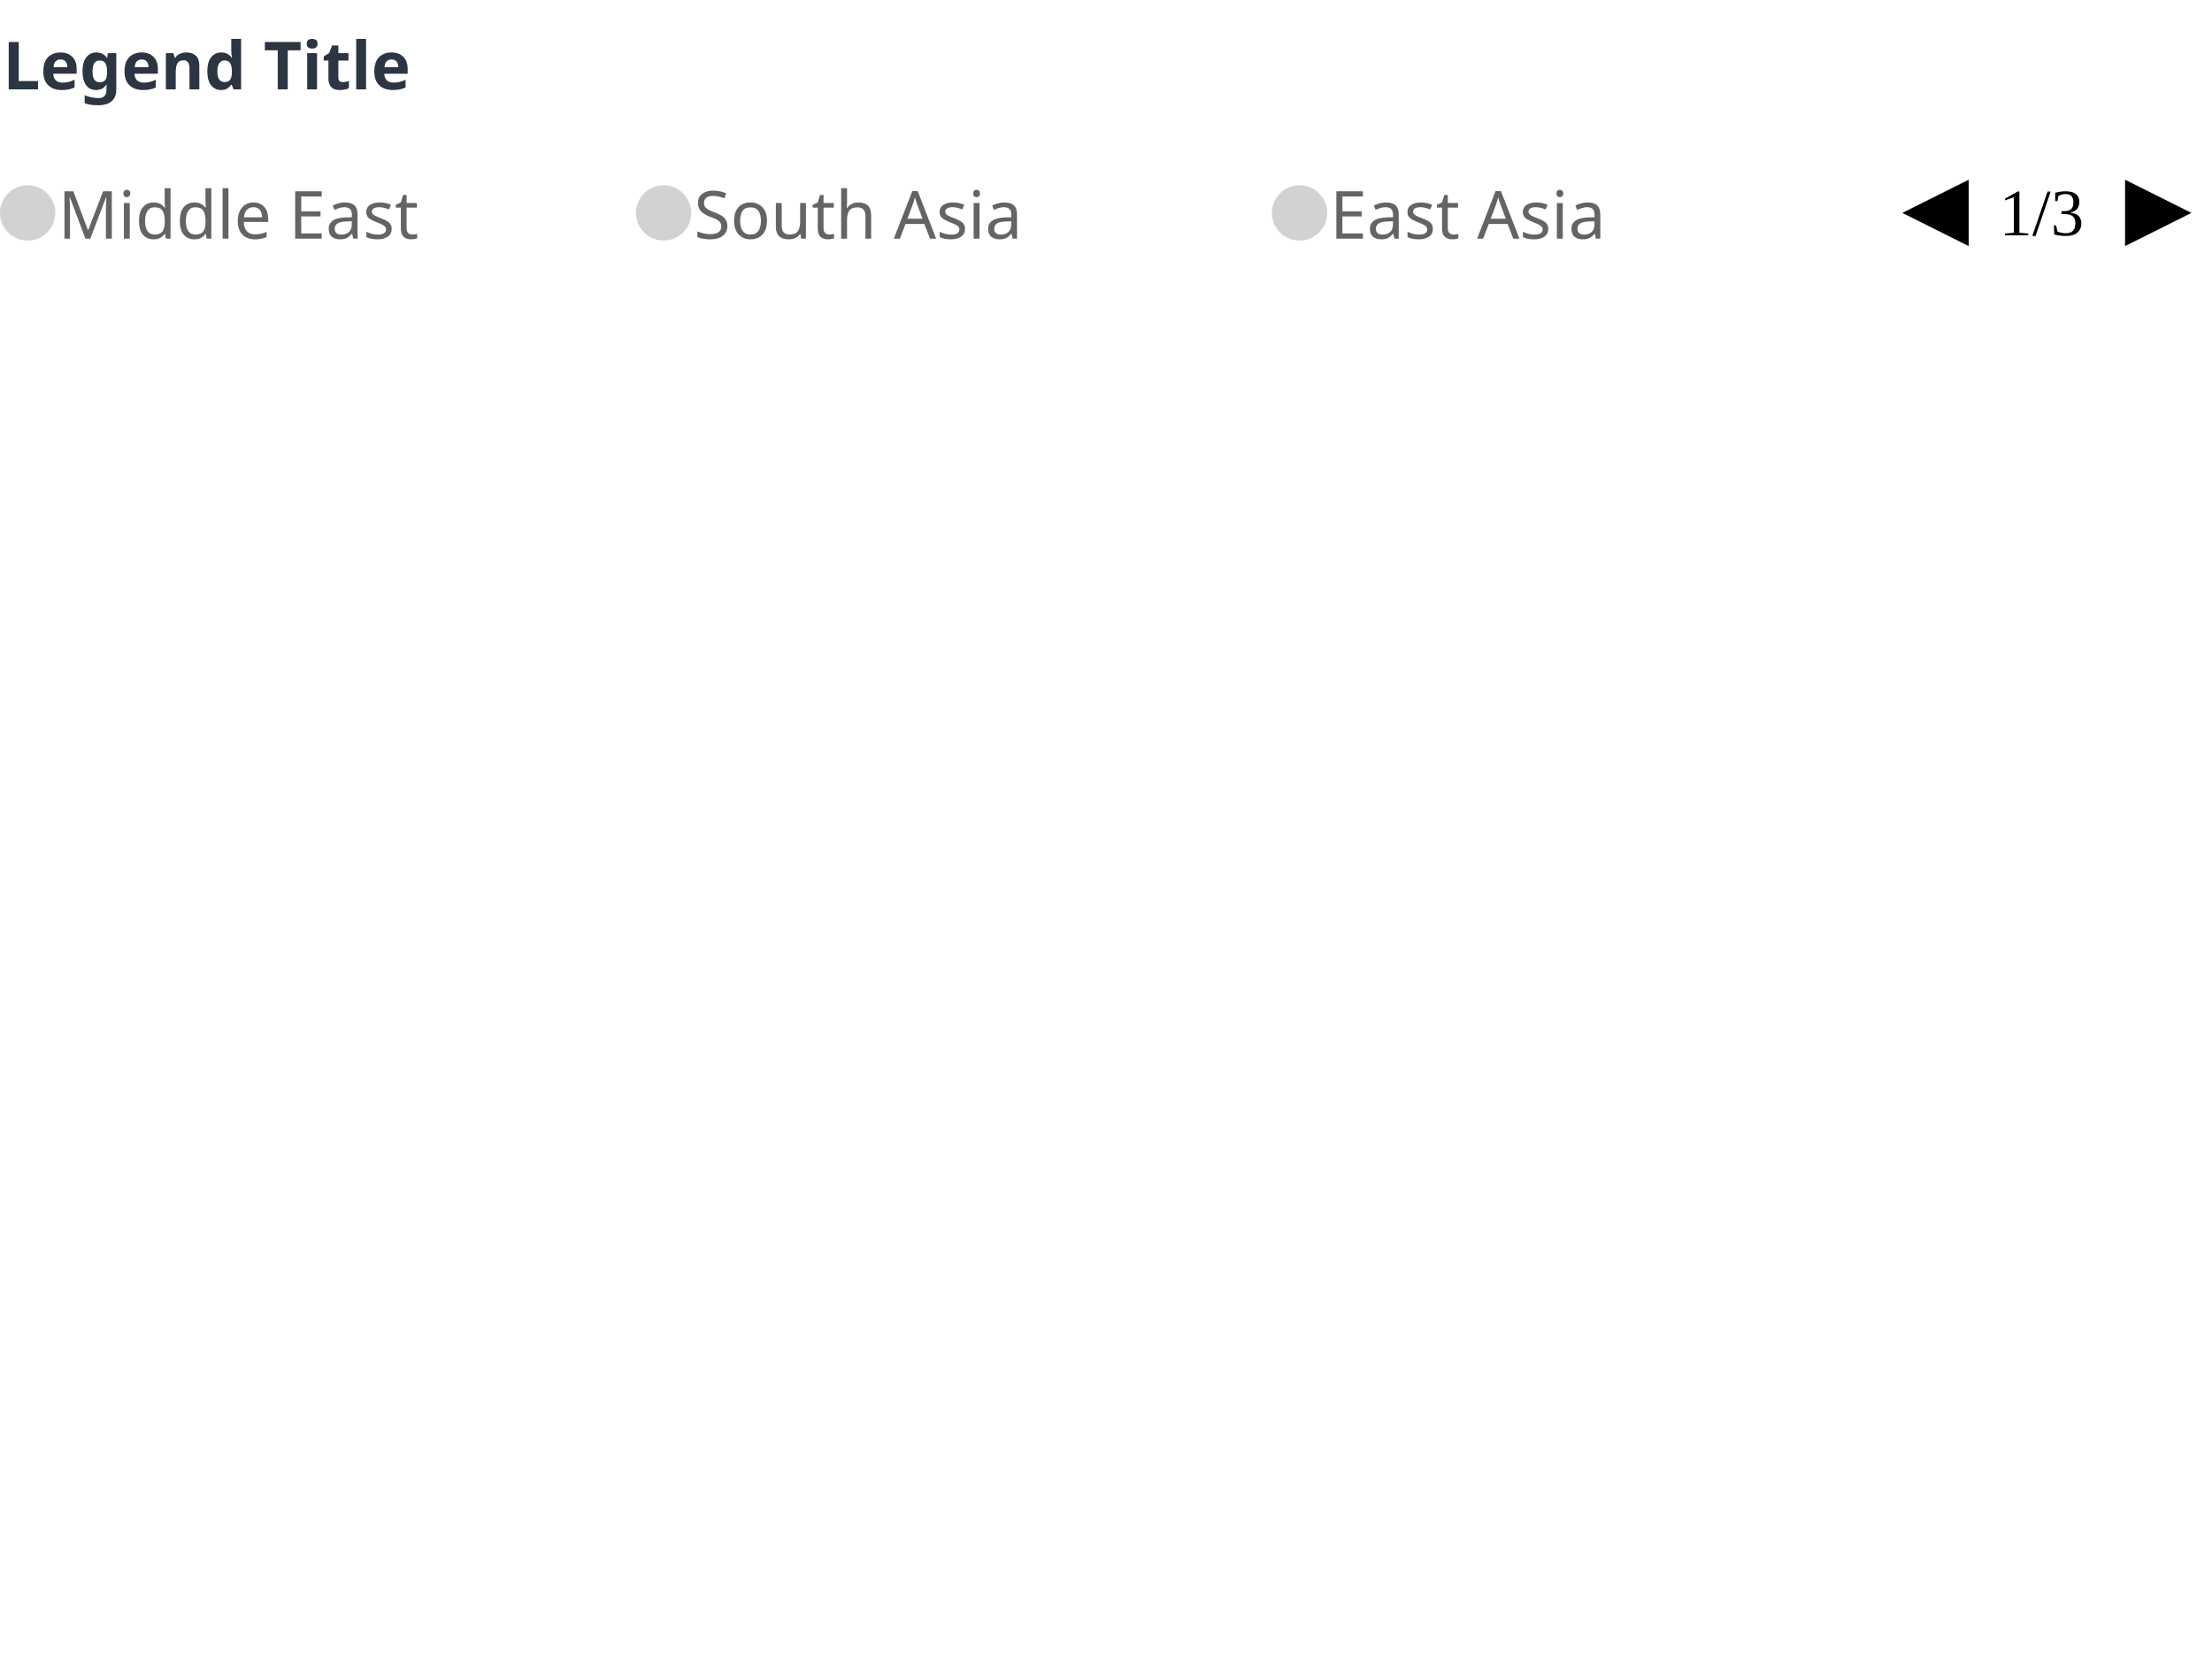
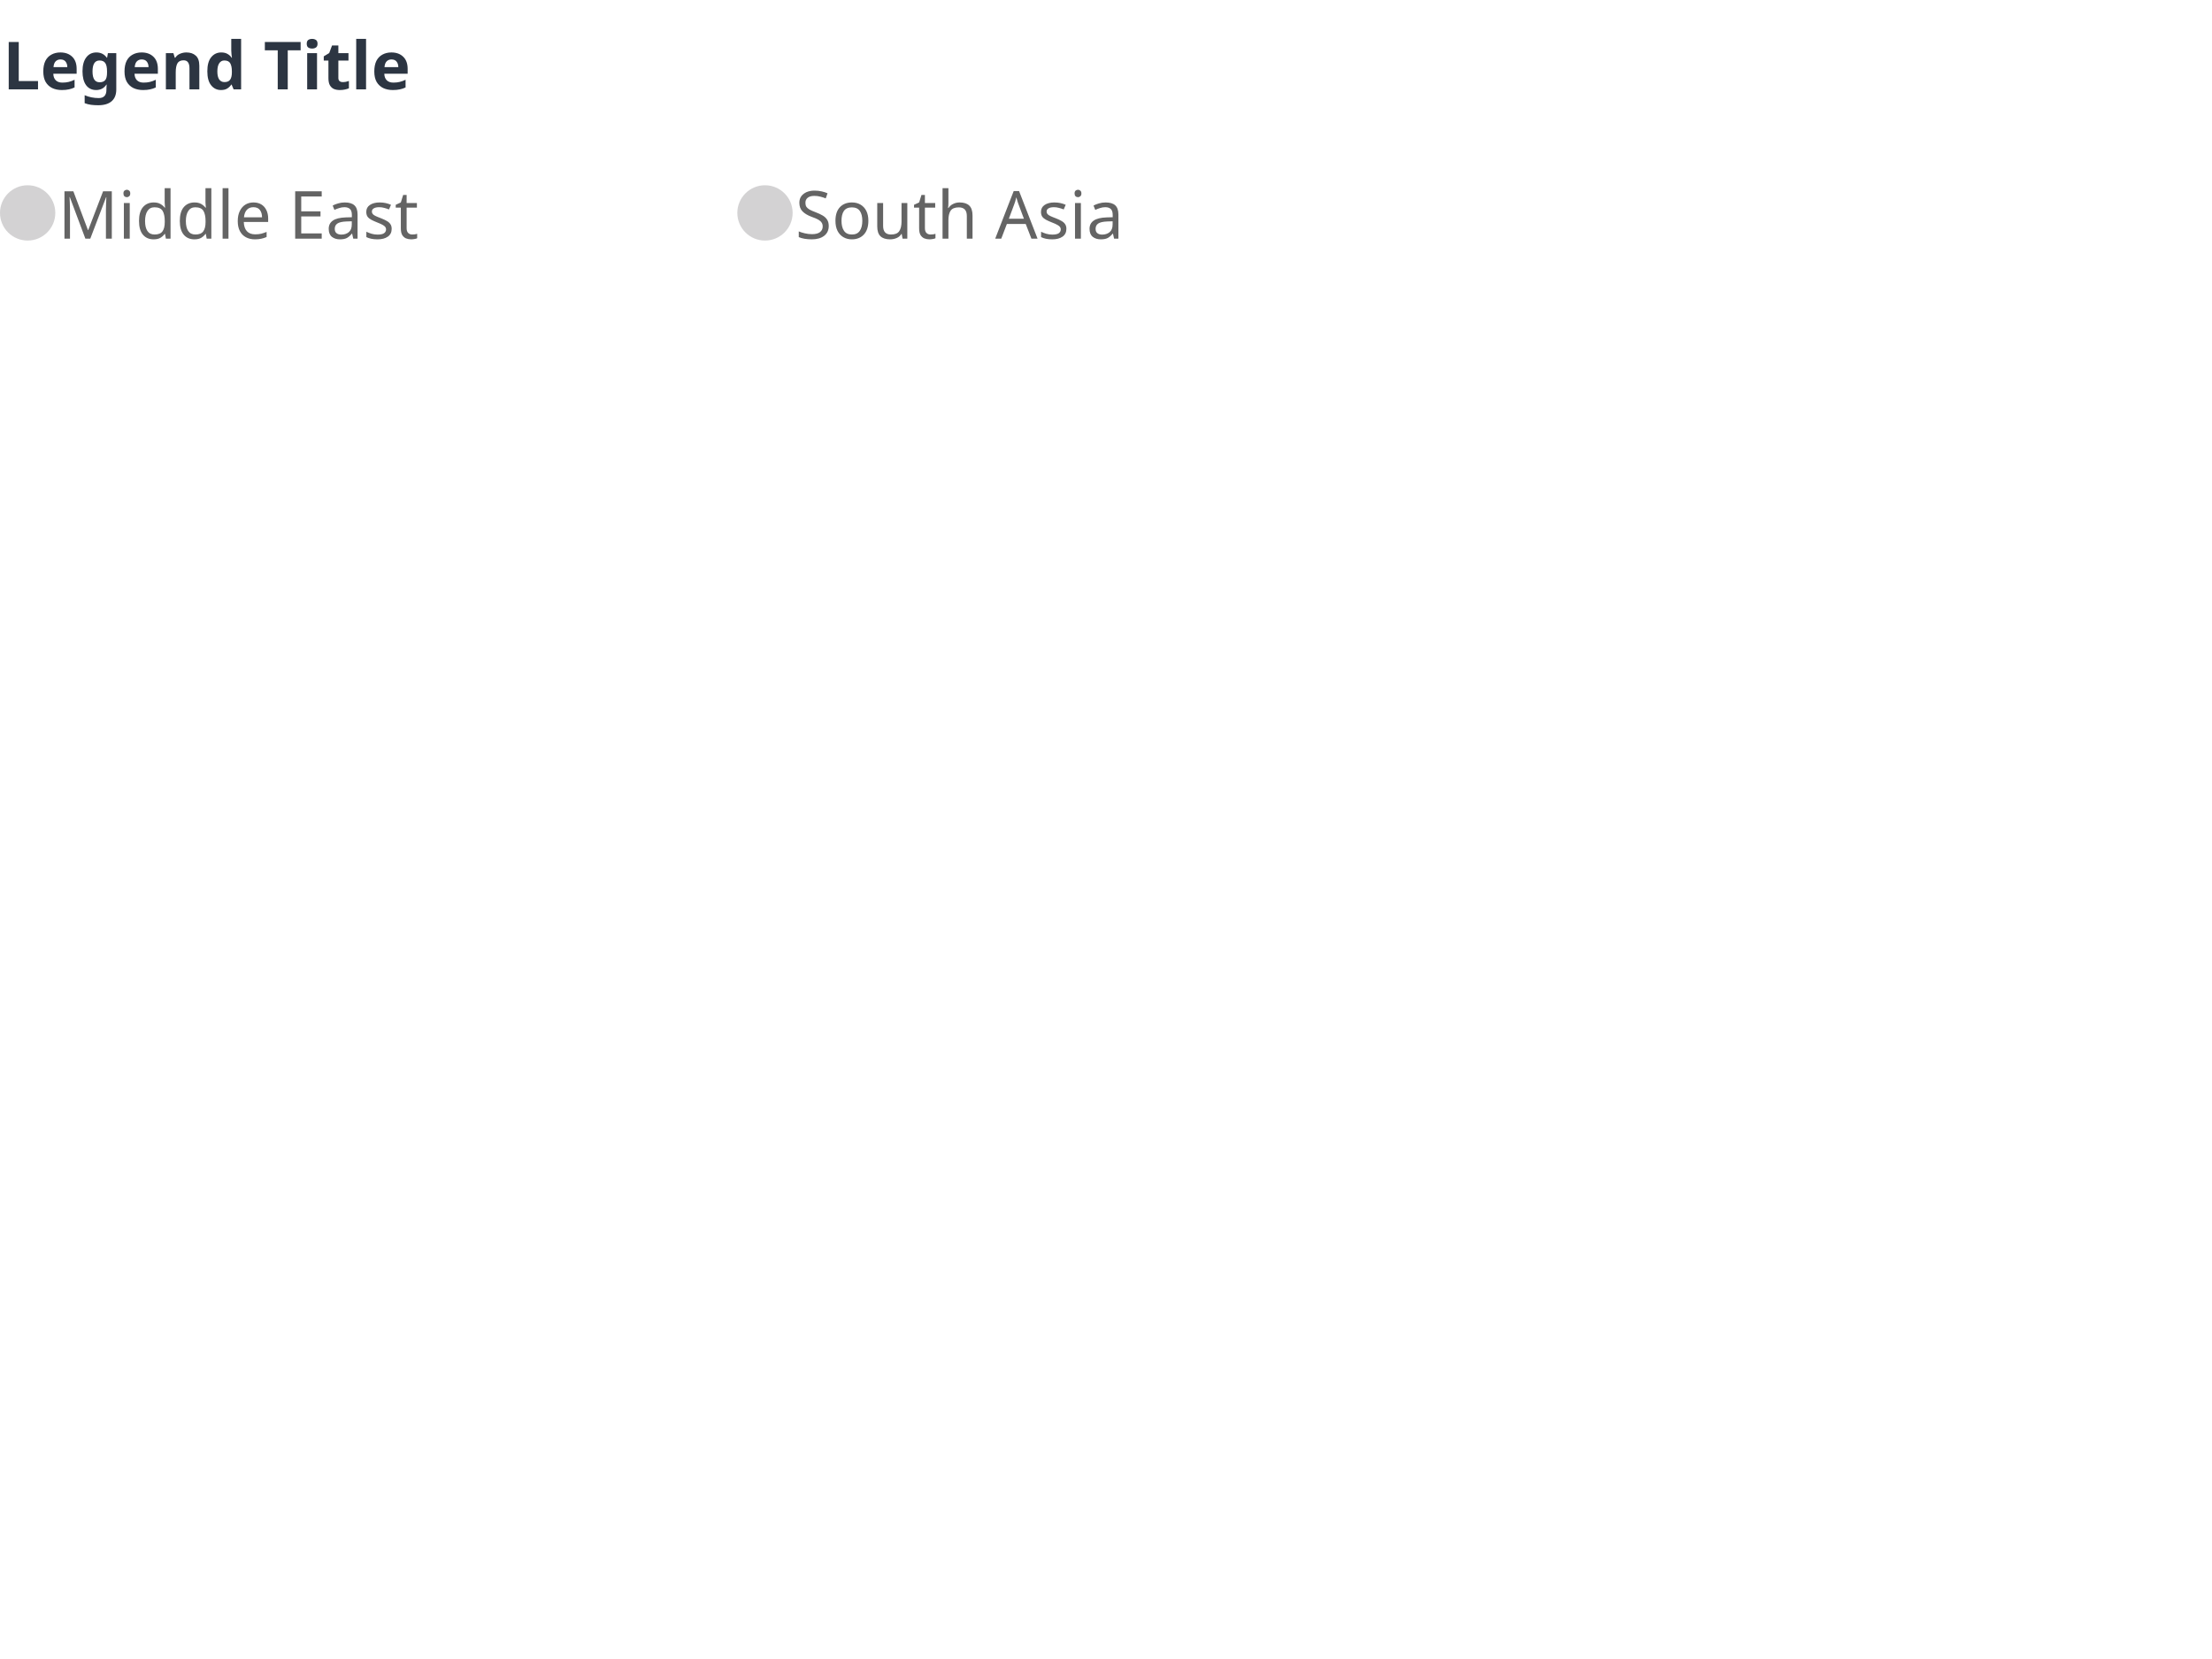
<svg xmlns="http://www.w3.org/2000/svg" width="400" height="300" color-interpolation-filters="sRGB" style="background: transparent;">
  <defs>
    <clipPath id="b" transform="matrix(1 0 0 1 0 -27)">
      <use href="#a" transform="matrix(1 0 0 1 0 27)" />
    </clipPath>
  </defs>
  <g>
    <g fill="none">
      <g fill="none">
        <g fill="none">
          <g fill="none" class="legend-title-group">
            <g fill="none" class="legend-title">
              <g>
                <text x="0" y="0" fill="rgba(44,53,66,1)" class="title-text" dominant-baseline="central" dx=".5" dy="11.5" font-family="sans-serif" font-size="12" font-weight="bold" paint-order="stroke" style="transform:translate(0px, 0px);" text-anchor="left">Legend Title</text>
              </g>
            </g>
          </g>
          <g fill="none" class="legend-items-group" transform="matrix(1 0 0 1 0 27)">
            <g fill="none" class="legend-items">
              <g fill="none" class="items-navigator">
                <g fill="none" class="navigator-content-group" clip-path="url(#b)">
                  <g fill="none" class="navigator-play-window">
                    <g fill="none" class="items-item-page">
                      <g fill="none" class="items-item">
                        <g fill="none" class="legend-category-item-background-group">
                          <g>
-                             <path width="115" height="23" fill="none" d="m0 0 115 0 0 23-115 0z" class="legend-category-item-background" visibility="visible" />
+                             <path width="133.333" height="23" fill="none" d="m0 0 133.333 0 0 23-133.333 0z" class="legend-category-item-background" visibility="visible" />
                          </g>
                        </g>
                        <g fill="none" class="legend-category-item-marker-group" transform="matrix(.83333 0 0 .83333 5 11.5)">
                          <g>
                            <circle r="6" fill="rgba(211,210,211,1)" class="legend-category-item-marker" visibility="visible" />
                          </g>
                        </g>
                        <g fill="none" class="legend-category-item-label-group" transform="matrix(1 0 0 1 10 11.5)">
                          <g>
                            <text fill="rgba(100,100,100,1)" stroke-width="1" class="legend-category-item-label" dominant-baseline="central" dx=".5" dy="0" font-family="sans-serif" font-size="12" font-style="normal" font-variant="normal" font-weight="normal" paint-order="stroke" style="transform:translate(0px, 0px);" text-anchor="left" visibility="visible">Middle East</text>
                          </g>
                        </g>
                        <g fill="none" class="legend-category-item-value-group" />
                      </g>
-                       <g fill="none" class="items-item" transform="matrix(1 0 0 1 115 0)">
+                       <g fill="none" class="items-item" transform="matrix(1 0 0 1 133.3333 0)">
                        <g fill="none" class="legend-category-item-background-group">
                          <g>
-                             <path width="115" height="23" fill="none" d="m0 0 115 0 0 23-115 0z" class="legend-category-item-background" visibility="visible" />
+                             <path width="133.333" height="23" fill="none" d="m0 0 133.333 0 0 23-133.333 0z" class="legend-category-item-background" visibility="visible" />
                          </g>
                        </g>
                        <g fill="none" class="legend-category-item-marker-group" transform="matrix(.83333 0 0 .83333 5 11.5)">
                          <g>
                            <circle r="6" fill="rgba(211,210,211,1)" class="legend-category-item-marker" visibility="visible" />
                          </g>
                        </g>
                        <g fill="none" class="legend-category-item-label-group" transform="matrix(1 0 0 1 10 11.5)">
                          <g>
                            <text fill="rgba(100,100,100,1)" stroke-width="1" class="legend-category-item-label" dominant-baseline="central" dx=".5" dy="0" font-family="sans-serif" font-size="12" font-style="normal" font-variant="normal" font-weight="normal" paint-order="stroke" style="transform:translate(0px, 0px);" text-anchor="left" visibility="visible">South Asia</text>
                          </g>
                        </g>
                        <g fill="none" class="legend-category-item-value-group" />
                      </g>
-                       <g fill="none" class="items-item" transform="matrix(1 0 0 1 230 0)">
-                         <g fill="none" class="legend-category-item-background-group">
-                           <g>
-                             <path width="115" height="23" fill="none" d="m0 0 115 0 0 23-115 0z" class="legend-category-item-background" visibility="visible" />
-                           </g>
-                         </g>
-                         <g fill="none" class="legend-category-item-marker-group" transform="matrix(.83333 0 0 .83333 5 11.5)">
-                           <g>
-                             <circle r="6" fill="rgba(211,210,211,1)" class="legend-category-item-marker" visibility="visible" />
-                           </g>
-                         </g>
-                         <g fill="none" class="legend-category-item-label-group" transform="matrix(1 0 0 1 10 11.5)">
-                           <g>
-                             <text fill="rgba(100,100,100,1)" stroke-width="1" class="legend-category-item-label" dominant-baseline="central" dx=".5" dy="0" font-family="sans-serif" font-size="12" font-style="normal" font-variant="normal" font-weight="normal" paint-order="stroke" style="transform:translate(0px, 0px);" text-anchor="left" visibility="visible">East Asia</text>
-                           </g>
-                         </g>
-                         <g fill="none" class="legend-category-item-value-group" />
-                       </g>
-                     </g>
-                     <g fill="none" class="items-item-page">
-                       <g fill="none" class="items-item">
-                         <g fill="none" class="legend-category-item-background-group">
-                           <g>
-                             <path width="115" height="23" fill="none" d="m0 0 115 0 0 23-115 0z" class="legend-category-item-background" visibility="hidden" />
-                           </g>
-                         </g>
-                         <g fill="none" class="legend-category-item-marker-group" transform="matrix(.83333 0 0 .83333 5 11.5)">
-                           <g>
-                             <circle r="6" fill="rgba(211,210,211,1)" class="legend-category-item-marker" visibility="hidden" />
-                           </g>
-                         </g>
-                         <g fill="none" class="legend-category-item-label-group" transform="matrix(1 0 0 1 10 11.5)">
-                           <g>
-                             <text fill="rgba(100,100,100,1)" stroke-width="1" class="legend-category-item-label" dominant-baseline="central" dx=".5" dy="0" font-family="sans-serif" font-size="12" font-style="normal" font-variant="normal" font-weight="normal" paint-order="stroke" style="transform:translate(0px, 0px);" text-anchor="left" visibility="hidden">Europe(and col...</text>
-                           </g>
-                         </g>
-                         <g fill="none" class="legend-category-item-value-group" />
-                       </g>
-                       <g fill="none" class="items-item" transform="matrix(1 0 0 1 115 0)">
-                         <g fill="none" class="legend-category-item-background-group">
-                           <g>
-                             <path width="115" height="23" fill="none" d="m0 0 115 0 0 23-115 0z" class="legend-category-item-background" visibility="hidden" />
-                           </g>
-                         </g>
-                         <g fill="none" class="legend-category-item-marker-group" transform="matrix(.83333 0 0 .83333 5 11.5)">
-                           <g>
-                             <circle r="6" fill="rgba(211,210,211,1)" class="legend-category-item-marker" visibility="hidden" />
-                           </g>
-                         </g>
-                         <g fill="none" class="legend-category-item-label-group" transform="matrix(1 0 0 1 10 11.5)">
-                           <g>
-                             <text fill="rgba(100,100,100,1)" stroke-width="1" class="legend-category-item-label" dominant-baseline="central" dx=".5" dy="0" font-family="sans-serif" font-size="12" font-style="normal" font-variant="normal" font-weight="normal" paint-order="stroke" style="transform:translate(0px, 0px);" text-anchor="left" visibility="hidden">Sub-Saharan Af...</text>
-                           </g>
-                         </g>
-                         <g fill="none" class="legend-category-item-value-group" />
-                       </g>
-                       <g fill="none" class="items-item" transform="matrix(1 0 0 1 230 0)">
-                         <g fill="none" class="legend-category-item-background-group">
-                           <g>
-                             <path width="115" height="23" fill="none" d="m0 0 115 0 0 23-115 0z" class="legend-category-item-background" visibility="hidden" />
-                           </g>
-                         </g>
-                         <g fill="none" class="legend-category-item-marker-group" transform="matrix(.83333 0 0 .83333 5 11.5)">
-                           <g>
-                             <circle r="6" fill="rgba(211,210,211,1)" class="legend-category-item-marker" visibility="hidden" />
-                           </g>
-                         </g>
-                         <g fill="none" class="legend-category-item-label-group" transform="matrix(1 0 0 1 10 11.5)">
-                           <g>
-                             <text fill="rgba(100,100,100,1)" stroke-width="1" class="legend-category-item-label" dominant-baseline="central" dx=".5" dy="0" font-family="sans-serif" font-size="12" font-style="normal" font-variant="normal" font-weight="normal" paint-order="stroke" style="transform:translate(0px, 0px);" text-anchor="left" visibility="hidden">pre-colonial Am...</text>
-                           </g>
-                         </g>
-                         <g fill="none" class="legend-category-item-value-group" />
-                       </g>
-                     </g>
-                     <g fill="none" class="items-item-page">
-                       <g fill="none" class="items-item">
-                         <g fill="none" class="legend-category-item-background-group">
-                           <g>
-                             <path width="115" height="23" fill="none" d="m0 0 115 0 0 23-115 0z" class="legend-category-item-background" visibility="hidden" />
-                           </g>
-                         </g>
-                         <g fill="none" class="legend-category-item-marker-group" transform="matrix(.83333 0 0 .83333 5 11.5)">
-                           <g>
-                             <circle r="6" fill="rgba(211,210,211,1)" class="legend-category-item-marker" visibility="hidden" />
-                           </g>
-                         </g>
-                         <g fill="none" class="legend-category-item-label-group" transform="matrix(1 0 0 1 10 11.5)">
-                           <g>
-                             <text fill="rgba(100,100,100,1)" stroke-width="1" class="legend-category-item-label" dominant-baseline="central" dx=".5" dy="0" font-family="sans-serif" font-size="12" font-style="normal" font-variant="normal" font-weight="normal" paint-order="stroke" style="transform:translate(0px, 0px);" text-anchor="left" visibility="hidden">the Steppes</text>
-                           </g>
-                         </g>
-                         <g fill="none" class="legend-category-item-value-group" />
-                       </g>
                    </g>
                  </g>
                </g>
                <g fill="none" class="navigator-controller" transform="matrix(1 0 0 1 350 11.5)">
                  <g fill="none" class="navigator-prev-btn-group" transform="matrix(-1 0 0 -1 0 0)">
                    <g>
-                       <path fill="rgba(0,0,0,1)" d="m-6-6 12 6-12 6Z" class="navigator-prev-btn" />
+                       <path fill="rgba(0,0,0,1)" d="m-6-6 12 6-12 6Z" class="navigator-prev-btn" visibility="hidden" />
                    </g>
                  </g>
                  <g fill="none" class="navigator-next-btn-group" transform="matrix(1 0 0 1 40.28 0)">
                    <g>
-                       <path fill="rgba(0,0,0,1)" d="m-6-6 12 6-12 6Z" class="navigator-next-btn" />
+                       <path fill="rgba(0,0,0,1)" d="m-6-6 12 6-12 6Z" class="navigator-next-btn" visibility="hidden" />
                    </g>
                  </g>
                  <g fill="none" class="navigator-page-info-group" transform="matrix(1 0 0 1 11 0)">
                    <g>
-                       <text fill="rgba(0,0,0,1)" class="navigator-page-info" dominant-baseline="central" dx=".5" dy="0" font-size="12" paint-order="stroke" style="transform:translate(0px, 0px);" text-anchor="left">1/3</text>
+                       <text fill="rgba(0,0,0,1)" class="navigator-page-info" dominant-baseline="central" dx=".5" dy="0" font-size="12" paint-order="stroke" style="transform:translate(0px, 0px);" text-anchor="left" visibility="hidden">1/3</text>
                    </g>
                  </g>
                </g>
                <g>
-                   <path id="a" width="345" height="23" fill="none" d="m0 0 345 0 0 23-345 0z" class="navigator-clip-path" />
+                   <path id="a" width="400" height="23" fill="none" d="m0 0 400 0 0 23-400 0z" class="navigator-clip-path" />
                </g>
              </g>
            </g>
          </g>
        </g>
      </g>
    </g>
  </g>
</svg>
